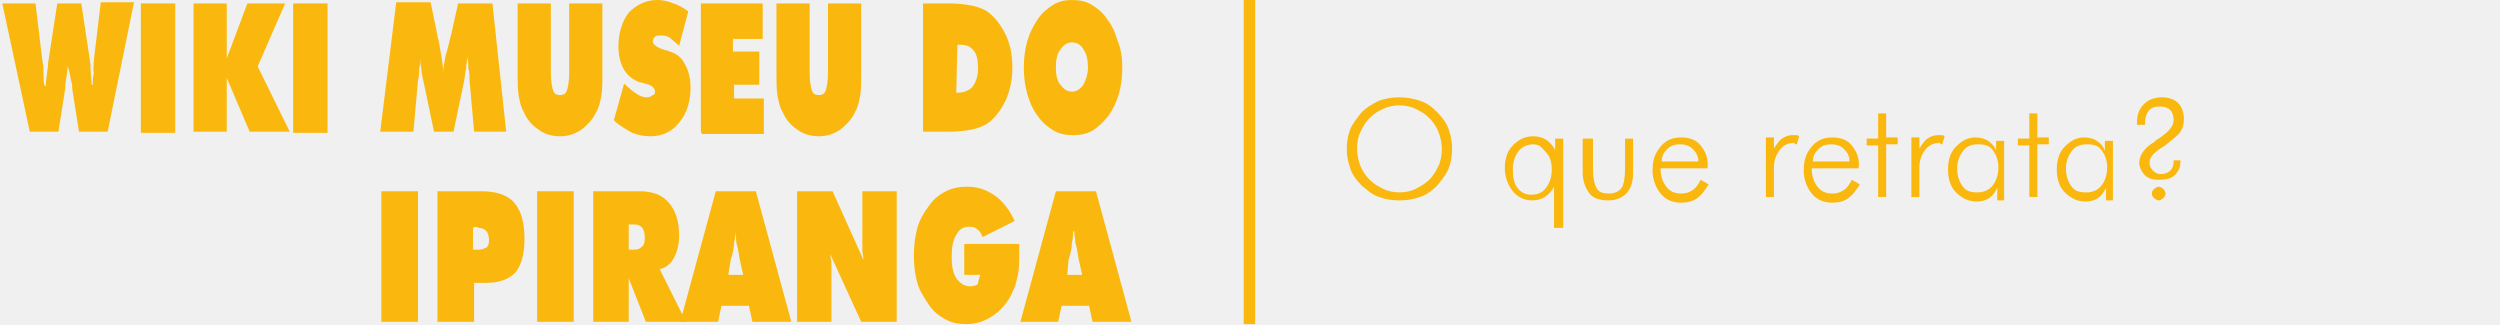
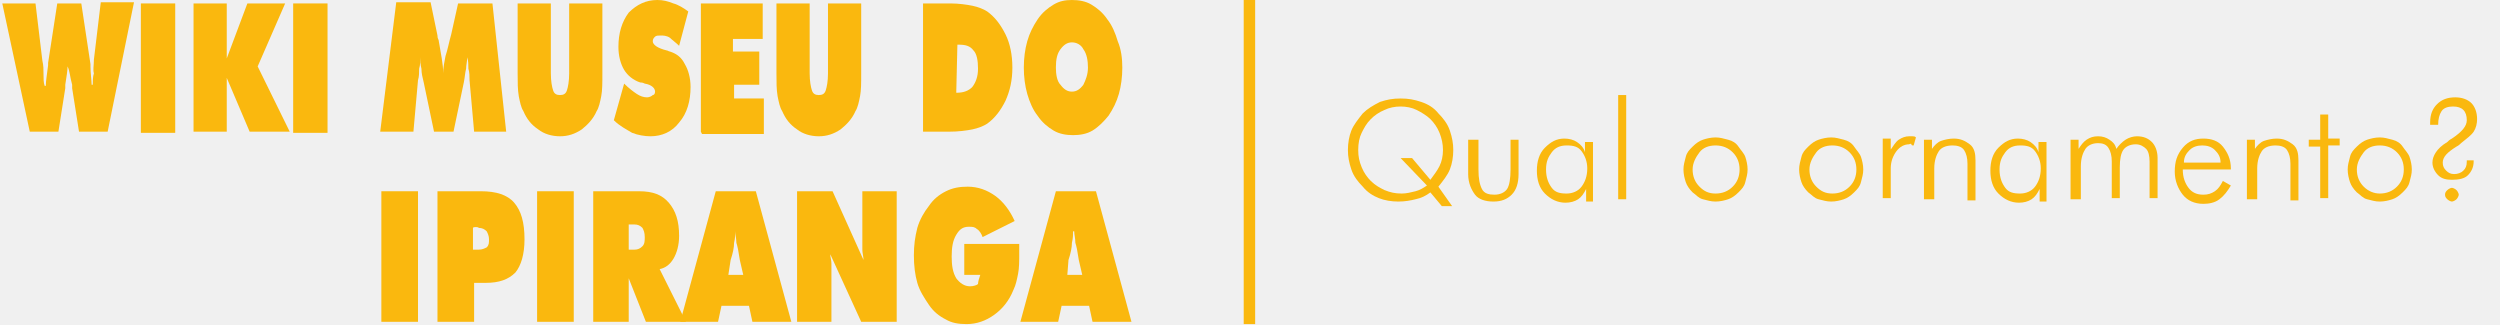
<svg xmlns="http://www.w3.org/2000/svg" version="1.1" id="Layer_1" x="0px" y="0px" viewBox="0 0 218.3 28.3" style="enable-background:new 0 0 218.3 28.3;" xml:space="preserve">
  <style type="text/css">
- 	.st0{opacity:0;fill:#FFFFFF;}
+ 	.st0{fill:#FFFFFF;fill-opacity:0;}
	.st1{fill:#FAB80E;}
	.st2{fill:none;stroke:#FAB80E;stroke-miterlimit:10;}
</style>
-   <rect class="st0" width="218.3" height="28.3" />
+   <rect y="0" class="st0" width="218.3" height="28.3" />
  <g>
    <g>
-       <g>
-         <path class="st1" d="M5.9,5.8c0,0.4-0.1,0.9-0.2,1.6c0,0.1,0,0.2,0,0.3l-0.6,3.8H2.6L0.2,0.3h2.9l0.6,5c0.1,0.4,0.1,0.8,0.1,1.2     c0,0.4,0,0.7,0.1,1H4c0-0.4,0.1-1,0.2-1.8c0-0.1,0-0.1,0-0.2L5,0.3h2.1l0.8,5.3c0,0,0,0.1,0,0.2C7.9,6.4,8,7,8,7.4h0.1     c0-0.3,0-0.7,0.1-1c-0.1-0.3,0-0.7,0-1.2l0.6-5h2.9L9.4,11.5H6.9L6.3,7.7c0-0.1,0-0.2,0-0.3C6.1,6.7,6.1,6.2,5.9,5.8L5.9,5.8z" />
-         <path class="st1" d="M12.3,11.5V0.3h3v11.3h-3V11.5z" />
-         <path class="st1" d="M16.9,11.5V0.3h2.9v4.8l1.8-4.8h3.3l-2.4,5.5l2.8,5.7h-3.5l-2-4.7v4.7H16.9z" />
-         <path class="st1" d="M25.6,11.5V0.3h3v11.3h-3V11.5z" />
-         <path class="st1" d="M41.4,11.5L41,7c0-0.3,0-0.7-0.1-1c0-0.3,0-0.7-0.1-1c0,0.3-0.1,0.7-0.1,1c-0.1,0.4-0.1,0.7-0.2,1.2     l-0.9,4.3h-1.7L37,7.2c-0.1-0.4-0.2-0.8-0.2-1.2c-0.1-0.4-0.1-0.7-0.1-1c0,0.3,0,0.7-0.1,1c0,0.3,0,0.7-0.1,1l-0.4,4.5h-2.9     l1.4-11.3h3l0.6,2.9c0,0.1,0,0.2,0.1,0.4c0.2,1.2,0.4,2.1,0.4,2.9l0,0c0-0.5,0.1-1,0.2-1.5c0.2-0.6,0.3-1.2,0.5-1.9L40,0.3h3     l1.2,11.2H41.4z" />
-         <path class="st1" d="M45.2,6.4V0.3h2.9v6.1c0,0.7,0.1,1.2,0.2,1.5c0.1,0.3,0.3,0.4,0.6,0.4s0.5-0.1,0.6-0.4     c0.1-0.3,0.2-0.8,0.2-1.5V0.3h2.9v6.1c0,0.8,0,1.5-0.1,2c-0.1,0.5-0.2,1-0.4,1.3c-0.3,0.7-0.8,1.2-1.3,1.6     c-0.6,0.4-1.2,0.6-1.9,0.6s-1.4-0.2-1.9-0.6c-0.6-0.4-1-0.9-1.3-1.6c-0.2-0.3-0.3-0.8-0.4-1.3C45.2,7.8,45.2,7.2,45.2,6.4z" />
-         <path class="st1" d="M53.6,10.5l0.9-3.2c0.4,0.4,0.8,0.7,1.1,0.9s0.6,0.3,0.9,0.3c0.2,0,0.4-0.1,0.5-0.2c0.1,0,0.2-0.1,0.2-0.3     c0-0.3-0.3-0.6-0.9-0.7c-0.2-0.1-0.3-0.1-0.4-0.1c-0.6-0.2-1.1-0.6-1.4-1.1c-0.3-0.5-0.5-1.2-0.5-2c0-1.2,0.3-2.2,0.9-3     C55.6,0.4,56.4,0,57.4,0c0.5,0,0.9,0.1,1.4,0.3c0.4,0.1,0.9,0.4,1.3,0.7l-0.8,3c-0.3-0.3-0.6-0.5-0.8-0.7     c-0.3-0.2-0.6-0.2-0.8-0.2s-0.4,0-0.5,0.1S57,3.4,57,3.6c0,0.3,0.4,0.6,1.2,0.8c0.1,0,0.2,0.1,0.3,0.1c0.6,0.2,1,0.5,1.3,1.1     c0.3,0.5,0.5,1.2,0.5,2c0,1.2-0.3,2.3-1,3.1c-0.6,0.8-1.5,1.2-2.5,1.2c-0.5,0-1.1-0.1-1.6-0.3C54.7,11.3,54.1,11,53.6,10.5z" />
-         <path class="st1" d="M61.2,11.5V0.3h5.4v3.1H64v1.1h2.3v2.9h-2.2v1.2h2.6v3.1h-5.4L61.2,11.5L61.2,11.5z" />
-         <path class="st1" d="M67.8,6.4V0.3h2.9v6.1c0,0.7,0.1,1.2,0.2,1.5c0.1,0.3,0.3,0.4,0.6,0.4c0.3,0,0.5-0.1,0.6-0.4     c0.1-0.3,0.2-0.8,0.2-1.5V0.3h2.9v6.1c0,0.8,0,1.5-0.1,2c-0.1,0.5-0.2,1-0.4,1.3c-0.3,0.7-0.8,1.2-1.3,1.6     c-0.6,0.4-1.2,0.6-1.9,0.6c-0.7,0-1.4-0.2-1.9-0.6c-0.6-0.4-1-0.9-1.3-1.6c-0.2-0.3-0.3-0.8-0.4-1.3C67.8,7.8,67.8,7.2,67.8,6.4z     " />
-         <path class="st1" d="M80.6,11.5V0.3H83c0.7,0,1.4,0.1,1.9,0.2s1,0.3,1.3,0.5c0.7,0.5,1.2,1.2,1.6,2s0.6,1.8,0.6,2.9     s-0.2,2-0.6,2.9c-0.4,0.8-0.9,1.5-1.6,2c-0.3,0.2-0.8,0.4-1.3,0.5s-1.2,0.2-2.1,0.2H80.6z M83.5,8.1c0.7,0,1.1-0.2,1.4-0.5     c0.3-0.4,0.5-0.9,0.5-1.6S85.3,4.7,85,4.4c-0.3-0.4-0.7-0.5-1.3-0.5h-0.1L83.5,8.1L83.5,8.1z" />
-         <path class="st1" d="M98,5.9c0,0.8-0.1,1.6-0.3,2.3c-0.2,0.7-0.5,1.3-0.9,1.9c-0.4,0.5-0.9,1-1.4,1.3s-1.1,0.4-1.7,0.4     s-1.2-0.1-1.7-0.4c-0.5-0.3-1-0.7-1.4-1.3c-0.4-0.5-0.7-1.2-0.9-1.9c-0.2-0.7-0.3-1.5-0.3-2.3s0.1-1.6,0.3-2.3     c0.2-0.7,0.5-1.3,0.9-1.9s0.9-1,1.4-1.3S93,0,93.6,0s1.2,0.1,1.7,0.4s1,0.7,1.4,1.3c0.4,0.5,0.7,1.2,0.9,1.9     C97.9,4.3,98,5.1,98,5.9z M93.6,8c0.4,0,0.7-0.2,1-0.6C94.8,7,95,6.5,95,5.9s-0.1-1.2-0.4-1.6c-0.2-0.4-0.6-0.6-1-0.6     s-0.7,0.2-1,0.6c-0.3,0.4-0.4,0.9-0.4,1.6c0,0.6,0.1,1.2,0.4,1.5C92.9,7.8,93.2,8,93.6,8z" />
-       </g>
-       <g>
-         <path class="st1" d="M33.3,28.1V16.7h3.2v11.4H33.3z" />
-         <path class="st1" d="M38.2,28.1V16.7H42c1.3,0,2.3,0.3,2.9,1c0.6,0.7,0.9,1.7,0.9,3.2c0,1.3-0.3,2.3-0.8,2.9     c-0.6,0.6-1.4,0.9-2.6,0.9h-1v3.4C41.4,28.1,38.2,28.1,38.2,28.1z M41.3,19.9v1.9h0.5c0.3,0,0.5-0.1,0.7-0.2     c0.2-0.2,0.2-0.4,0.2-0.7c0-0.3-0.1-0.5-0.2-0.7c-0.2-0.2-0.4-0.3-0.7-0.3C41.8,19.8,41.3,19.8,41.3,19.9z" />
-         <path class="st1" d="M46.9,28.1V16.7h3.2v11.4H46.9z" />
-         <path class="st1" d="M51.8,28.1V16.7h4c1.2,0,2,0.3,2.6,1s0.9,1.6,0.9,2.9c0,0.8-0.2,1.5-0.5,2s-0.7,0.8-1.2,0.9l2.3,4.6h-3.5     l-1.5-3.8v3.8H51.8z M54.9,19.6v2.2h0.5c0.3,0,0.5-0.1,0.7-0.3c0.2-0.2,0.2-0.5,0.2-0.8c0-0.4-0.1-0.6-0.2-0.8     c-0.2-0.2-0.4-0.3-0.7-0.3C55.4,19.6,54.9,19.6,54.9,19.6z" />
-         <path class="st1" d="M59.4,28.1l3.1-11.4H66l3.1,11.4h-3.4l-0.3-1.4H63l-0.3,1.4H59.4z M63.6,24h1.3l-0.3-1.3     c-0.1-0.7-0.2-1.2-0.3-1.5c0-0.4-0.1-0.7-0.1-1l0,0c0,0.3,0,0.6-0.1,1c0,0.4-0.1,0.9-0.3,1.5L63.6,24z" />
-         <path class="st1" d="M69.6,28.1V16.7h3.1l2.7,6c0-0.3-0.1-0.6-0.1-0.9s0-0.7,0-1.3v-3.8h3v11.4h-3.1l-2.7-5.9     c0,0.3,0.1,0.5,0.1,0.8s0,0.6,0,1v4.1C72.6,28.1,69.6,28.1,69.6,28.1z" />
-         <path class="st1" d="M85.6,24h-1.4v-2.7H89c0,0.2,0,0.4,0,0.5s0,0.2,0,0.3c0,0.7,0,1.3-0.1,1.8s-0.2,1-0.4,1.4     c-0.4,1-1,1.7-1.7,2.2s-1.5,0.8-2.4,0.8c-0.7,0-1.3-0.1-1.8-0.4c-0.6-0.3-1.1-0.7-1.5-1.3c-0.4-0.6-0.8-1.2-1-1.9     c-0.2-0.7-0.3-1.5-0.3-2.4s0.1-1.6,0.3-2.4c0.2-0.7,0.6-1.4,1-1.9c0.4-0.6,0.9-1,1.5-1.3s1.2-0.4,1.9-0.4c0.9,0,1.7,0.3,2.4,0.8     c0.7,0.5,1.3,1.3,1.7,2.2l-2.8,1.4c-0.1-0.3-0.3-0.6-0.5-0.7c-0.2-0.2-0.4-0.2-0.7-0.2c-0.5,0-0.8,0.2-1.1,0.7     c-0.3,0.5-0.4,1.1-0.4,1.9s0.1,1.4,0.4,1.9c0.3,0.4,0.7,0.7,1.2,0.7c0.3,0,0.6-0.1,0.7-0.2C85.4,24.6,85.5,24.3,85.6,24z" />
-         <path class="st1" d="M89.1,28.1l3.1-11.4h3.5l3.1,11.4h-3.4l-0.3-1.4h-2.4l-0.3,1.4C92.4,28.1,89.1,28.1,89.1,28.1z M93.2,24h1.3     l-0.3-1.3c-0.1-0.7-0.2-1.2-0.3-1.5c0-0.4-0.1-0.7-0.1-1h-0.1c0,0.3,0,0.6-0.1,1c0,0.4-0.1,0.9-0.3,1.5L93.2,24z" />
-       </g>
+       <path class="st1" d="M5.9,5.8c0,0.4-0.1,0.9-0.2,1.6c0,0.1,0,0.2,0,0.3l-0.6,3.8H2.6L0.2,0.3h2.9l0.6,5c0.1,0.4,0.1,0.8,0.1,1.2    c0,0.4,0,0.7,0.1,1H4c0-0.4,0.1-1,0.2-1.8c0-0.1,0-0.1,0-0.2L5,0.3h2.1l0.8,5.3c0,0,0,0.1,0,0.2C7.9,6.4,8,7,8,7.4h0.1    c0-0.3,0-0.7,0.1-1c-0.1-0.3,0-0.7,0-1.2l0.6-5h2.9L9.4,11.5H6.9L6.3,7.7c0-0.1,0-0.2,0-0.3C6.1,6.7,6.1,6.2,5.9,5.8L5.9,5.8z" />
+       <path class="st1" d="M12.3,11.5V0.3h3v11.3h-3V11.5z" />
+       <path class="st1" d="M16.9,11.5V0.3h2.9v4.8l1.8-4.8h3.3l-2.4,5.5l2.8,5.7h-3.5l-2-4.7v4.7H16.9z" />
+       <path class="st1" d="M25.6,11.5V0.3h3v11.3h-3V11.5z" />
+       <path class="st1" d="M41.4,11.5L41,7c0-0.3,0-0.7-0.1-1c0-0.3,0-0.7-0.1-1c0,0.3-0.1,0.7-0.1,1c-0.1,0.4-0.1,0.7-0.2,1.2l-0.9,4.3    h-1.7L37,7.2c-0.1-0.4-0.2-0.8-0.2-1.2c-0.1-0.4-0.1-0.7-0.1-1c0,0.3,0,0.7-0.1,1c0,0.3,0,0.7-0.1,1l-0.4,4.5h-2.9l1.4-11.3h3    l0.6,2.9c0,0.1,0,0.2,0.1,0.4c0.2,1.2,0.4,2.1,0.4,2.9l0,0c0-0.5,0.1-1,0.2-1.5c0.2-0.6,0.3-1.2,0.5-1.9L40,0.3h3l1.2,11.2H41.4z" />
+       <path class="st1" d="M45.2,6.4V0.3h2.9v6.1c0,0.7,0.1,1.2,0.2,1.5c0.1,0.3,0.3,0.4,0.6,0.4s0.5-0.1,0.6-0.4    c0.1-0.3,0.2-0.8,0.2-1.5V0.3h2.9v6.1c0,0.8,0,1.5-0.1,2s-0.2,1-0.4,1.3c-0.3,0.7-0.8,1.2-1.3,1.6c-0.6,0.4-1.2,0.6-1.9,0.6    s-1.4-0.2-1.9-0.6c-0.6-0.4-1-0.9-1.3-1.6c-0.2-0.3-0.3-0.8-0.4-1.3C45.2,7.8,45.2,7.2,45.2,6.4z" />
+       <path class="st1" d="M53.6,10.5l0.9-3.2c0.4,0.4,0.8,0.7,1.1,0.9s0.6,0.3,0.9,0.3c0.2,0,0.4-0.1,0.5-0.2c0.1,0,0.2-0.1,0.2-0.3    c0-0.3-0.3-0.6-0.9-0.7c-0.2-0.1-0.3-0.1-0.4-0.1c-0.6-0.2-1.1-0.6-1.4-1.1c-0.3-0.5-0.5-1.2-0.5-2c0-1.2,0.3-2.2,0.9-3    C55.6,0.4,56.4,0,57.4,0c0.5,0,0.9,0.1,1.4,0.3c0.4,0.1,0.9,0.4,1.3,0.7l-0.8,3c-0.3-0.3-0.6-0.5-0.8-0.7    c-0.3-0.2-0.6-0.2-0.8-0.2s-0.4,0-0.5,0.1S57,3.4,57,3.6c0,0.3,0.4,0.6,1.2,0.8c0.1,0,0.2,0.1,0.3,0.1c0.6,0.2,1,0.5,1.3,1.1    c0.3,0.5,0.5,1.2,0.5,2c0,1.2-0.3,2.3-1,3.1c-0.6,0.8-1.5,1.2-2.5,1.2c-0.5,0-1.1-0.1-1.6-0.3C54.7,11.3,54.1,11,53.6,10.5z" />
+       <path class="st1" d="M61.2,11.5V0.3h5.4v3.1H64v1.1h2.3v2.9h-2.2v1.2h2.6v3.1h-5.4L61.2,11.5L61.2,11.5z" />
+       <path class="st1" d="M67.8,6.4V0.3h2.9v6.1c0,0.7,0.1,1.2,0.2,1.5s0.3,0.4,0.6,0.4c0.3,0,0.5-0.1,0.6-0.4c0.1-0.3,0.2-0.8,0.2-1.5    V0.3h2.9v6.1c0,0.8,0,1.5-0.1,2s-0.2,1-0.4,1.3c-0.3,0.7-0.8,1.2-1.3,1.6c-0.6,0.4-1.2,0.6-1.9,0.6c-0.7,0-1.4-0.2-1.9-0.6    c-0.6-0.4-1-0.9-1.3-1.6c-0.2-0.3-0.3-0.8-0.4-1.3C67.8,7.8,67.8,7.2,67.8,6.4z" />
+       <path class="st1" d="M80.6,11.5V0.3H83c0.7,0,1.4,0.1,1.9,0.2s1,0.3,1.3,0.5c0.7,0.5,1.2,1.2,1.6,2s0.6,1.8,0.6,2.9    s-0.2,2-0.6,2.9c-0.4,0.8-0.9,1.5-1.6,2c-0.3,0.2-0.8,0.4-1.3,0.5s-1.2,0.2-2.1,0.2H80.6z M83.5,8.1c0.7,0,1.1-0.2,1.4-0.5    c0.3-0.4,0.5-0.9,0.5-1.6S85.3,4.7,85,4.4c-0.3-0.4-0.7-0.5-1.3-0.5h-0.1L83.5,8.1L83.5,8.1z" />
+       <path class="st1" d="M98,5.9c0,0.8-0.1,1.6-0.3,2.3c-0.2,0.7-0.5,1.3-0.9,1.9c-0.4,0.5-0.9,1-1.4,1.3s-1.1,0.4-1.7,0.4    s-1.2-0.1-1.7-0.4c-0.5-0.3-1-0.7-1.4-1.3c-0.4-0.5-0.7-1.2-0.9-1.9c-0.2-0.7-0.3-1.5-0.3-2.3s0.1-1.6,0.3-2.3    c0.2-0.7,0.5-1.3,0.9-1.9s0.9-1,1.4-1.3S93,0,93.6,0s1.2,0.1,1.7,0.4s1,0.7,1.4,1.3c0.4,0.5,0.7,1.2,0.9,1.9    C97.9,4.3,98,5.1,98,5.9z M93.6,8c0.4,0,0.7-0.2,1-0.6C94.8,7,95,6.5,95,5.9s-0.1-1.2-0.4-1.6c-0.2-0.4-0.6-0.6-1-0.6    s-0.7,0.2-1,0.6s-0.4,0.9-0.4,1.6c0,0.6,0.1,1.2,0.4,1.5C92.9,7.8,93.2,8,93.6,8z" />
    </g>
    <g>
-       <path class="st1" d="M126.8,13c0,0.6-0.1,1.2-0.3,1.7s-0.6,1-1,1.5c-0.4,0.4-0.9,0.8-1.5,1s-1.1,0.3-1.8,0.3s-1.2-0.1-1.8-0.3    c-0.6-0.2-1-0.6-1.5-1c-0.4-0.4-0.8-0.9-1-1.5s-0.3-1.1-0.3-1.7c0-0.6,0.1-1.2,0.3-1.7s0.6-1,1-1.5c0.4-0.4,0.9-0.7,1.5-1    c0.6-0.2,1.1-0.3,1.8-0.3c0.6,0,1.2,0.1,1.8,0.3s1,0.5,1.5,1c0.4,0.4,0.8,0.9,1,1.5S126.8,12.4,126.8,13z M122.2,16.8    c0.5,0,1-0.1,1.4-0.3s0.9-0.5,1.2-0.8c0.4-0.4,0.6-0.8,0.8-1.2s0.3-1,0.3-1.5s-0.1-1-0.3-1.5s-0.5-0.9-0.8-1.2    c-0.4-0.4-0.8-0.6-1.2-0.8s-0.9-0.3-1.4-0.3s-1,0.1-1.4,0.3c-0.5,0.2-0.9,0.5-1.2,0.8c-0.4,0.4-0.6,0.8-0.8,1.2s-0.3,0.9-0.3,1.5    c0,0.5,0.1,1,0.3,1.5s0.5,0.9,0.8,1.2c0.4,0.4,0.8,0.6,1.2,0.8C121.2,16.7,121.7,16.8,122.2,16.8z" />
-       <path class="st1" d="M136.4,19.9h-0.7v-3.6c-0.2,0.4-0.5,0.7-0.8,0.9s-0.7,0.3-1.1,0.3c-0.7,0-1.3-0.3-1.7-0.8s-0.7-1.2-0.7-2    s0.2-1.5,0.7-2s1-0.8,1.8-0.8c0.4,0,0.8,0.1,1.1,0.3s0.6,0.5,0.8,0.9v-1h0.7v7.8H136.4z M133.9,12.6c-0.5,0-1,0.2-1.3,0.6    s-0.5,0.9-0.5,1.6c0,0.7,0.1,1.2,0.4,1.6c0.3,0.4,0.7,0.6,1.2,0.6c0.6,0,1-0.2,1.3-0.6c0.3-0.4,0.5-0.9,0.5-1.6    c0-0.7-0.2-1.2-0.5-1.5S134.5,12.6,133.9,12.6z" />
-       <path class="st1" d="M139.1,12.1v2.6c0,0.8,0.1,1.3,0.3,1.7c0.2,0.4,0.6,0.5,1.1,0.5s0.9-0.2,1.1-0.5s0.3-0.9,0.3-1.7v-2.6h0.7v3    c0,0.8-0.2,1.4-0.6,1.8s-0.9,0.6-1.6,0.6c-0.7,0-1.3-0.2-1.6-0.6s-0.6-1-0.6-1.8v-3C138.2,12.1,139.1,12.1,139.1,12.1z" />
-       <path class="st1" d="M149.1,14.7H145c0,0.7,0.2,1.2,0.5,1.6s0.7,0.6,1.3,0.6c0.4,0,0.7-0.1,1-0.3s0.5-0.5,0.7-0.9l0.7,0.4    c-0.3,0.5-0.6,0.9-1,1.2s-0.9,0.4-1.4,0.4c-0.8,0-1.4-0.3-1.8-0.8s-0.7-1.2-0.7-2c0-0.9,0.2-1.5,0.7-2.1s1.1-0.8,1.8-0.8    s1.3,0.2,1.7,0.7S149.2,13.8,149.1,14.7L149.1,14.7L149.1,14.7z M148.3,14.1c0-0.5-0.2-0.8-0.5-1.1s-0.7-0.4-1.1-0.4    c-0.4,0-0.8,0.1-1.1,0.4s-0.5,0.6-0.5,1.1H148.3z" />
-       <path class="st1" d="M154.8,13.1c0.3-0.4,0.5-0.8,0.8-1s0.6-0.3,0.9-0.3c0.1,0,0.2,0,0.3,0s0.2,0,0.3,0.1l-0.2,0.7    c-0.1,0-0.2,0-0.2-0.1s-0.2,0-0.2,0c-0.4,0-0.8,0.2-1.1,0.6s-0.5,0.9-0.5,1.5v2.6h-0.7V12h0.7v1.1H154.8z" />
-       <path class="st1" d="M162.3,14.7h-4.1c0,0.7,0.2,1.2,0.5,1.6s0.7,0.6,1.3,0.6c0.4,0,0.7-0.1,1-0.3s0.5-0.5,0.7-0.9l0.7,0.4    c-0.3,0.5-0.6,0.9-1,1.2s-0.9,0.4-1.4,0.4c-0.8,0-1.4-0.3-1.8-0.8s-0.7-1.2-0.7-2c0-0.9,0.2-1.5,0.7-2.1s1.1-0.8,1.8-0.8    s1.3,0.2,1.7,0.7S162.4,13.8,162.3,14.7L162.3,14.7L162.3,14.7z M161.5,14.1c0-0.5-0.2-0.8-0.5-1.1s-0.7-0.4-1.1-0.4    c-0.4,0-0.8,0.1-1.1,0.4s-0.5,0.6-0.5,1.1H161.5z" />
-       <path class="st1" d="M164,12.7h-1v-0.6h1V9.9h0.7V12h1v0.6h-1v4.6H164V12.7z" />
-       <path class="st1" d="M167.5,13.1c0.3-0.4,0.5-0.8,0.8-1s0.6-0.3,0.9-0.3c0.1,0,0.2,0,0.3,0s0.2,0,0.3,0.1l-0.2,0.7    c-0.1,0-0.2,0-0.2-0.1s-0.2,0-0.2,0c-0.4,0-0.8,0.2-1.1,0.6s-0.5,0.9-0.5,1.5v2.6h-0.7V12h0.7v1.1H167.5z" />
-       <path class="st1" d="M174.4,17.3v-0.9c-0.2,0.4-0.4,0.7-0.7,0.9s-0.7,0.3-1.1,0.3c-0.7,0-1.3-0.3-1.8-0.8s-0.7-1.2-0.7-2    s0.2-1.5,0.7-2s1-0.8,1.7-0.8c0.4,0,0.8,0.1,1.1,0.3s0.6,0.5,0.7,0.9v-0.9h0.7v5.2h-0.6V17.3z M170.9,14.7c0,0.7,0.2,1.2,0.5,1.6    s0.7,0.5,1.3,0.5c0.5,0,1-0.2,1.3-0.6c0.3-0.4,0.5-0.9,0.5-1.6c0-0.6-0.2-1.1-0.5-1.5s-0.7-0.5-1.3-0.5s-1,0.2-1.3,0.6    S170.9,14.1,170.9,14.7z" />
-       <path class="st1" d="M177.2,12.7h-1v-0.6h1V9.9h0.7V12h1v0.6h-1v4.6h-0.7V12.7z" />
-       <path class="st1" d="M183.9,17.3v-0.9c-0.2,0.4-0.4,0.7-0.7,0.9s-0.7,0.3-1.1,0.3c-0.7,0-1.3-0.3-1.8-0.8s-0.7-1.2-0.7-2    s0.2-1.5,0.7-2s1-0.8,1.7-0.8c0.4,0,0.8,0.1,1.1,0.3s0.6,0.5,0.7,0.9v-0.9h0.7v5.2h-0.6V17.3z M180.4,14.7c0,0.7,0.2,1.2,0.5,1.6    s0.7,0.5,1.3,0.5c0.5,0,1-0.2,1.3-0.6c0.3-0.4,0.5-0.9,0.5-1.6c0-0.6-0.2-1.1-0.5-1.5s-0.7-0.5-1.3-0.5s-1,0.2-1.3,0.6    S180.4,14.1,180.4,14.7z" />
-       <path class="st1" d="M187.3,10.9h-0.7v-0.2c0-0.7,0.2-1.2,0.6-1.6s0.9-0.6,1.6-0.6c0.6,0,1.1,0.2,1.4,0.5s0.5,0.8,0.5,1.4    c0,0.4-0.1,0.8-0.3,1.1s-0.6,0.6-1.1,1c-0.1,0.1-0.2,0.2-0.4,0.3c-0.8,0.5-1.2,0.9-1.2,1.4c0,0.3,0.1,0.5,0.3,0.7s0.4,0.3,0.7,0.3    s0.6-0.1,0.8-0.3s0.3-0.4,0.3-0.8V14h0.6v0.1c0,0.5-0.2,0.9-0.5,1.2s-0.8,0.4-1.4,0.4c-0.5,0-0.9-0.1-1.2-0.4    c-0.3-0.3-0.5-0.7-0.5-1.1c0-0.3,0.1-0.6,0.3-0.9s0.5-0.6,1-0.9c0.1-0.1,0.2-0.2,0.4-0.3c0.9-0.6,1.3-1.1,1.3-1.6    c0-0.4-0.1-0.7-0.3-0.9s-0.5-0.3-0.9-0.3s-0.8,0.1-1,0.4S187.3,10.3,187.3,10.9L187.3,10.9z M187.9,16.9c0-0.2,0.1-0.3,0.2-0.4    s0.3-0.2,0.4-0.2s0.3,0.1,0.4,0.2s0.2,0.3,0.2,0.4s-0.1,0.3-0.2,0.4s-0.3,0.2-0.4,0.2s-0.3-0.1-0.4-0.2S187.9,17.1,187.9,16.9z" />
+       <path class="st1" d="M33.3,28.1V16.7h3.2v11.4H33.3z" />
+       <path class="st1" d="M38.2,28.1V16.7H42c1.3,0,2.3,0.3,2.9,1c0.6,0.7,0.9,1.7,0.9,3.2c0,1.3-0.3,2.3-0.8,2.9    c-0.6,0.6-1.4,0.9-2.6,0.9h-1v3.4C41.4,28.1,38.2,28.1,38.2,28.1z M41.3,19.9v1.9h0.5c0.3,0,0.5-0.1,0.7-0.2    c0.2-0.2,0.2-0.4,0.2-0.7c0-0.3-0.1-0.5-0.2-0.7c-0.2-0.2-0.4-0.3-0.7-0.3C41.8,19.8,41.3,19.8,41.3,19.9z" />
+       <path class="st1" d="M46.9,28.1V16.7h3.2v11.4H46.9z" />
+       <path class="st1" d="M51.8,28.1V16.7h4c1.2,0,2,0.3,2.6,1s0.9,1.6,0.9,2.9c0,0.8-0.2,1.5-0.5,2s-0.7,0.8-1.2,0.9l2.3,4.6h-3.5    l-1.5-3.8v3.8H51.8z M54.9,19.6v2.2h0.5c0.3,0,0.5-0.1,0.7-0.3c0.2-0.2,0.2-0.5,0.2-0.8c0-0.4-0.1-0.6-0.2-0.8    c-0.2-0.2-0.4-0.3-0.7-0.3C55.4,19.6,54.9,19.6,54.9,19.6z" />
+       <path class="st1" d="M59.4,28.1l3.1-11.4H66l3.1,11.4h-3.4l-0.3-1.4H63l-0.3,1.4H59.4z M63.6,24h1.3l-0.3-1.3    c-0.1-0.7-0.2-1.2-0.3-1.5c0-0.4-0.1-0.7-0.1-1l0,0c0,0.3,0,0.6-0.1,1c0,0.4-0.1,0.9-0.3,1.5L63.6,24z" />
+       <path class="st1" d="M69.6,28.1V16.7h3.1l2.7,6c0-0.3-0.1-0.6-0.1-0.9s0-0.7,0-1.3v-3.8h3v11.4h-3.1l-2.7-5.9    c0,0.3,0.1,0.5,0.1,0.8s0,0.6,0,1v4.1C72.6,28.1,69.6,28.1,69.6,28.1z" />
+       <path class="st1" d="M85.6,24h-1.4v-2.7H89c0,0.2,0,0.4,0,0.5s0,0.2,0,0.3c0,0.7,0,1.3-0.1,1.8s-0.2,1-0.4,1.4    c-0.4,1-1,1.7-1.7,2.2s-1.5,0.8-2.4,0.8c-0.7,0-1.3-0.1-1.8-0.4c-0.6-0.3-1.1-0.7-1.5-1.3c-0.4-0.6-0.8-1.2-1-1.9    c-0.2-0.7-0.3-1.5-0.3-2.4s0.1-1.6,0.3-2.4c0.2-0.7,0.6-1.4,1-1.9c0.4-0.6,0.9-1,1.5-1.3s1.2-0.4,1.9-0.4c0.9,0,1.7,0.3,2.4,0.8    c0.7,0.5,1.3,1.3,1.7,2.2l-2.8,1.4c-0.1-0.3-0.3-0.6-0.5-0.7c-0.2-0.2-0.4-0.2-0.7-0.2c-0.5,0-0.8,0.2-1.1,0.7    c-0.3,0.5-0.4,1.1-0.4,1.9s0.1,1.4,0.4,1.9c0.3,0.4,0.7,0.7,1.2,0.7c0.3,0,0.6-0.1,0.7-0.2C85.4,24.6,85.5,24.3,85.6,24z" />
+       <path class="st1" d="M89.1,28.1l3.1-11.4h3.5l3.1,11.4h-3.4l-0.3-1.4h-2.4l-0.3,1.4C92.4,28.1,89.1,28.1,89.1,28.1z M93.2,24h1.3    l-0.3-1.3c-0.1-0.7-0.2-1.2-0.3-1.5c0-0.4-0.1-0.7-0.1-1h-0.1c0,0.3,0,0.6-0.1,1c0,0.4-0.1,0.9-0.3,1.5L93.2,24z" />
    </g>
-     <line class="st2" x1="109.1" y1="0" x2="109.1" y2="28.3" />
+   </g>
+   <line class="st2" x1="109.1" y1="0" x2="109.1" y2="28.3" />
+   <g>
+     <path class="st1" d="M126.8,18h-0.9l-1-1.2c-0.4,0.3-0.8,0.5-1.3,0.6c-0.4,0.1-0.9,0.2-1.5,0.2c-0.6,0-1.2-0.1-1.7-0.3   s-1-0.5-1.4-1c-0.4-0.4-0.8-0.9-1-1.5s-0.3-1.1-0.3-1.7c0-0.6,0.1-1.2,0.3-1.7s0.6-1,1-1.5c0.4-0.4,0.9-0.7,1.5-1   c0.6-0.2,1.1-0.3,1.8-0.3s1.2,0.1,1.8,0.3s1.1,0.5,1.5,1c0.4,0.4,0.8,0.9,1,1.5s0.3,1.1,0.3,1.7c0,0.6-0.1,1.2-0.3,1.7   s-0.6,1-1,1.5L126.8,18z M122.3,13.8h1l1.6,1.9c0.3-0.4,0.6-0.8,0.8-1.2s0.3-0.9,0.3-1.4c0-0.5-0.1-1-0.3-1.5s-0.5-0.9-0.8-1.2   s-0.8-0.6-1.2-0.8s-0.9-0.3-1.4-0.3c-0.5,0-1,0.1-1.4,0.3c-0.5,0.2-0.9,0.5-1.2,0.8c-0.4,0.4-0.6,0.8-0.8,1.2s-0.3,0.9-0.3,1.5   s0.1,1,0.3,1.5s0.5,0.9,0.8,1.2c0.4,0.4,0.8,0.6,1.2,0.8c0.5,0.2,0.9,0.3,1.5,0.3c0.4,0,0.8-0.1,1.2-0.2s0.7-0.3,1-0.5L122.3,13.8z   " />
+     <path class="st1" d="M129.1,12.2v2.6c0,0.8,0.1,1.3,0.3,1.7s0.6,0.5,1.1,0.5c0.5,0,0.9-0.2,1.1-0.5s0.3-0.9,0.3-1.7v-2.6h0.7v3   c0,0.8-0.2,1.4-0.6,1.8s-0.9,0.6-1.6,0.6c-0.7,0-1.3-0.2-1.6-0.6s-0.6-1-0.6-1.8v-3H129.1z" />
+     <path class="st1" d="M138.5,17.4v-0.9c-0.2,0.4-0.4,0.7-0.7,0.9s-0.7,0.3-1.1,0.3c-0.7,0-1.3-0.3-1.8-0.8s-0.7-1.2-0.7-2   c0-0.8,0.2-1.5,0.7-2s1-0.8,1.7-0.8c0.4,0,0.8,0.1,1.1,0.3s0.6,0.5,0.7,0.9v-0.9h0.7v5.2H138.5z M135,14.8c0,0.7,0.2,1.2,0.5,1.6   s0.7,0.5,1.3,0.5c0.5,0,1-0.2,1.3-0.6s0.5-0.9,0.5-1.6c0-0.6-0.2-1.1-0.5-1.5s-0.7-0.5-1.3-0.5s-1,0.2-1.3,0.6S135,14.1,135,14.8z" />
+     <path class="st1" d="M142,17.4h-0.7V8.3h0.7V17.4z" />
+     <path class="st1" d="M149.8,17.6c-0.4,0-0.7-0.1-1.1-0.2s-0.6-0.4-0.9-0.6c-0.3-0.3-0.5-0.6-0.6-0.9s-0.2-0.7-0.2-1.1   c0-0.4,0.1-0.7,0.2-1.1s0.3-0.6,0.6-0.9c0.3-0.3,0.6-0.5,0.9-0.6s0.7-0.2,1.1-0.2c0.4,0,0.7,0.1,1.1,0.2s0.7,0.3,0.9,0.6   s0.5,0.6,0.6,0.9s0.2,0.7,0.2,1.1s-0.1,0.7-0.2,1.1s-0.3,0.6-0.6,0.9c-0.3,0.3-0.6,0.5-0.9,0.6S150.2,17.6,149.8,17.6z M149.8,16.9   c0.6,0,1.1-0.2,1.5-0.6s0.6-0.9,0.6-1.5c0-0.6-0.2-1.1-0.6-1.5s-0.9-0.6-1.5-0.6c-0.6,0-1.1,0.2-1.4,0.6s-0.6,0.9-0.6,1.5   c0,0.6,0.2,1.1,0.6,1.5S149.2,16.9,149.8,16.9z" />
+     <path class="st1" d="M159.9,17.6c-0.4,0-0.7-0.1-1.1-0.2s-0.6-0.4-0.9-0.6c-0.3-0.3-0.5-0.6-0.6-0.9s-0.2-0.7-0.2-1.1   c0-0.4,0.1-0.7,0.2-1.1s0.3-0.6,0.6-0.9c0.3-0.3,0.6-0.5,0.9-0.6s0.7-0.2,1.1-0.2c0.4,0,0.7,0.1,1.1,0.2s0.7,0.3,0.9,0.6   s0.5,0.6,0.6,0.9s0.2,0.7,0.2,1.1s-0.1,0.7-0.2,1.1s-0.3,0.6-0.6,0.9c-0.3,0.3-0.6,0.5-0.9,0.6S160.3,17.6,159.9,17.6z M160,16.9   c0.6,0,1.1-0.2,1.5-0.6s0.6-0.9,0.6-1.5c0-0.6-0.2-1.1-0.6-1.5s-0.9-0.6-1.5-0.6c-0.6,0-1.1,0.2-1.4,0.6s-0.6,0.9-0.6,1.5   c0,0.6,0.2,1.1,0.6,1.5S159.4,16.9,160,16.9z" />
+     <path class="st1" d="M165,13.2c0.3-0.4,0.5-0.8,0.8-1s0.6-0.3,0.9-0.3c0.1,0,0.2,0,0.3,0s0.2,0,0.3,0.1l-0.2,0.7   c-0.1,0-0.2,0-0.2-0.1s-0.2,0-0.2,0c-0.4,0-0.8,0.2-1.1,0.6s-0.5,0.9-0.5,1.5v2.6h-0.7v-5.2h0.7V13.2z" />
+     <path class="st1" d="M168,17.4v-5.2h0.7V13c0.2-0.3,0.5-0.6,0.8-0.7s0.7-0.2,1.1-0.2c0.6,0,1,0.2,1.4,0.5s0.5,0.8,0.5,1.4v3.5h-0.7   v-3.2c0-0.5-0.1-0.9-0.3-1.2s-0.6-0.4-1-0.4c-0.6,0-1,0.2-1.2,0.5s-0.4,0.8-0.4,1.5v2.7H168z" />
+     <path class="st1" d="M178.1,17.4v-0.9c-0.2,0.4-0.4,0.7-0.7,0.9s-0.7,0.3-1.1,0.3c-0.7,0-1.3-0.3-1.8-0.8s-0.7-1.2-0.7-2   c0-0.8,0.2-1.5,0.7-2s1-0.8,1.7-0.8c0.4,0,0.8,0.1,1.1,0.3s0.6,0.5,0.7,0.9v-0.9h0.7v5.2H178.1z M174.6,14.8c0,0.7,0.2,1.2,0.5,1.6   s0.7,0.5,1.3,0.5c0.5,0,1-0.2,1.3-0.6s0.5-0.9,0.5-1.6c0-0.6-0.2-1.1-0.5-1.5s-0.7-0.5-1.3-0.5s-1,0.2-1.3,0.6   S174.6,14.1,174.6,14.8z" />
+     <path class="st1" d="M181.5,17.4h-0.7v-5.2h0.7V13c0.2-0.3,0.4-0.6,0.7-0.8s0.6-0.3,1-0.3c0.4,0,0.7,0.1,1,0.3s0.5,0.4,0.6,0.8   c0.2-0.3,0.5-0.6,0.8-0.8s0.7-0.3,1-0.3c0.6,0,1,0.2,1.3,0.5s0.5,0.8,0.5,1.4v3.5h-0.7v-3.2c0-0.5-0.1-0.9-0.3-1.1   s-0.5-0.4-0.9-0.4c-0.5,0-0.9,0.2-1.1,0.5s-0.3,0.8-0.3,1.5v2.7h-0.7v-3.2c0-0.5-0.1-0.9-0.3-1.2s-0.5-0.4-0.9-0.4   c-0.5,0-0.9,0.2-1.1,0.5s-0.4,0.8-0.4,1.5V17.4z" />
+     <path class="st1" d="M194.7,14.8h-4.1c0,0.7,0.2,1.2,0.5,1.6s0.7,0.6,1.3,0.6c0.4,0,0.7-0.1,1-0.3s0.5-0.5,0.7-0.9l0.7,0.4   c-0.3,0.5-0.6,0.9-1,1.2s-0.9,0.4-1.4,0.4c-0.8,0-1.4-0.3-1.8-0.8s-0.7-1.2-0.7-2c0-0.9,0.2-1.5,0.7-2.1s1.1-0.8,1.8-0.8   c0.7,0,1.3,0.2,1.7,0.7s0.7,1.1,0.7,1.9V14.8z M193.9,14.2c0-0.5-0.2-0.8-0.5-1.1s-0.7-0.4-1.1-0.4c-0.4,0-0.8,0.1-1.1,0.4   s-0.5,0.6-0.5,1.1H193.9z" />
+     <path class="st1" d="M196.2,17.4v-5.2h0.7V13c0.2-0.3,0.5-0.6,0.8-0.7s0.7-0.2,1.1-0.2c0.6,0,1,0.2,1.4,0.5s0.5,0.8,0.5,1.4v3.5   h-0.7v-3.2c0-0.5-0.1-0.9-0.3-1.2s-0.6-0.4-1-0.4c-0.6,0-1,0.2-1.2,0.5s-0.4,0.8-0.4,1.5v2.7H196.2z" />
+     <path class="st1" d="M202.6,12.8h-1v-0.6h1V10h0.7v2.1h1v0.6h-1v4.6h-0.7V12.8z" />
+     <path class="st1" d="M207.8,17.6c-0.4,0-0.7-0.1-1.1-0.2s-0.6-0.4-0.9-0.6c-0.3-0.3-0.5-0.6-0.6-0.9s-0.2-0.7-0.2-1.1   c0-0.4,0.1-0.7,0.2-1.1s0.3-0.6,0.6-0.9c0.3-0.3,0.6-0.5,0.9-0.6s0.7-0.2,1.1-0.2c0.4,0,0.7,0.1,1.1,0.2s0.7,0.3,0.9,0.6   s0.5,0.6,0.6,0.9s0.2,0.7,0.2,1.1s-0.1,0.7-0.2,1.1s-0.3,0.6-0.6,0.9c-0.3,0.3-0.6,0.5-0.9,0.6S208.2,17.6,207.8,17.6z M207.8,16.9   c0.6,0,1.1-0.2,1.5-0.6s0.6-0.9,0.6-1.5c0-0.6-0.2-1.1-0.6-1.5s-0.9-0.6-1.5-0.6c-0.6,0-1.1,0.2-1.4,0.6s-0.6,0.9-0.6,1.5   c0,0.6,0.2,1.1,0.6,1.5S207.3,16.9,207.8,16.9z" />
+     <path class="st1" d="M212.9,10.9h-0.7v-0.2c0-0.7,0.2-1.2,0.6-1.6s0.9-0.6,1.6-0.6c0.6,0,1.1,0.2,1.4,0.5s0.5,0.8,0.5,1.4   c0,0.4-0.1,0.8-0.3,1.1s-0.6,0.6-1.1,1c-0.1,0.1-0.2,0.2-0.4,0.3c-0.8,0.5-1.2,0.9-1.2,1.4c0,0.3,0.1,0.5,0.3,0.7s0.4,0.3,0.7,0.3   c0.3,0,0.6-0.1,0.8-0.3s0.3-0.4,0.3-0.8V14h0.6v0.1c0,0.5-0.2,0.9-0.5,1.2s-0.8,0.4-1.4,0.4c-0.5,0-0.9-0.1-1.2-0.4   s-0.5-0.7-0.5-1.1c0-0.3,0.1-0.6,0.3-0.9s0.5-0.6,1-0.9c0.1-0.1,0.2-0.2,0.4-0.3c0.9-0.6,1.3-1.1,1.3-1.6c0-0.4-0.1-0.7-0.3-0.9   s-0.5-0.3-0.9-0.3c-0.4,0-0.8,0.1-1,0.4S212.9,10.4,212.9,10.9L212.9,10.9z M213.5,17c0-0.2,0.1-0.3,0.2-0.4s0.3-0.2,0.4-0.2   s0.3,0.1,0.4,0.2s0.2,0.3,0.2,0.4s-0.1,0.3-0.2,0.4s-0.3,0.2-0.4,0.2s-0.3-0.1-0.4-0.2S213.5,17.2,213.5,17z" />
  </g>
</svg>
